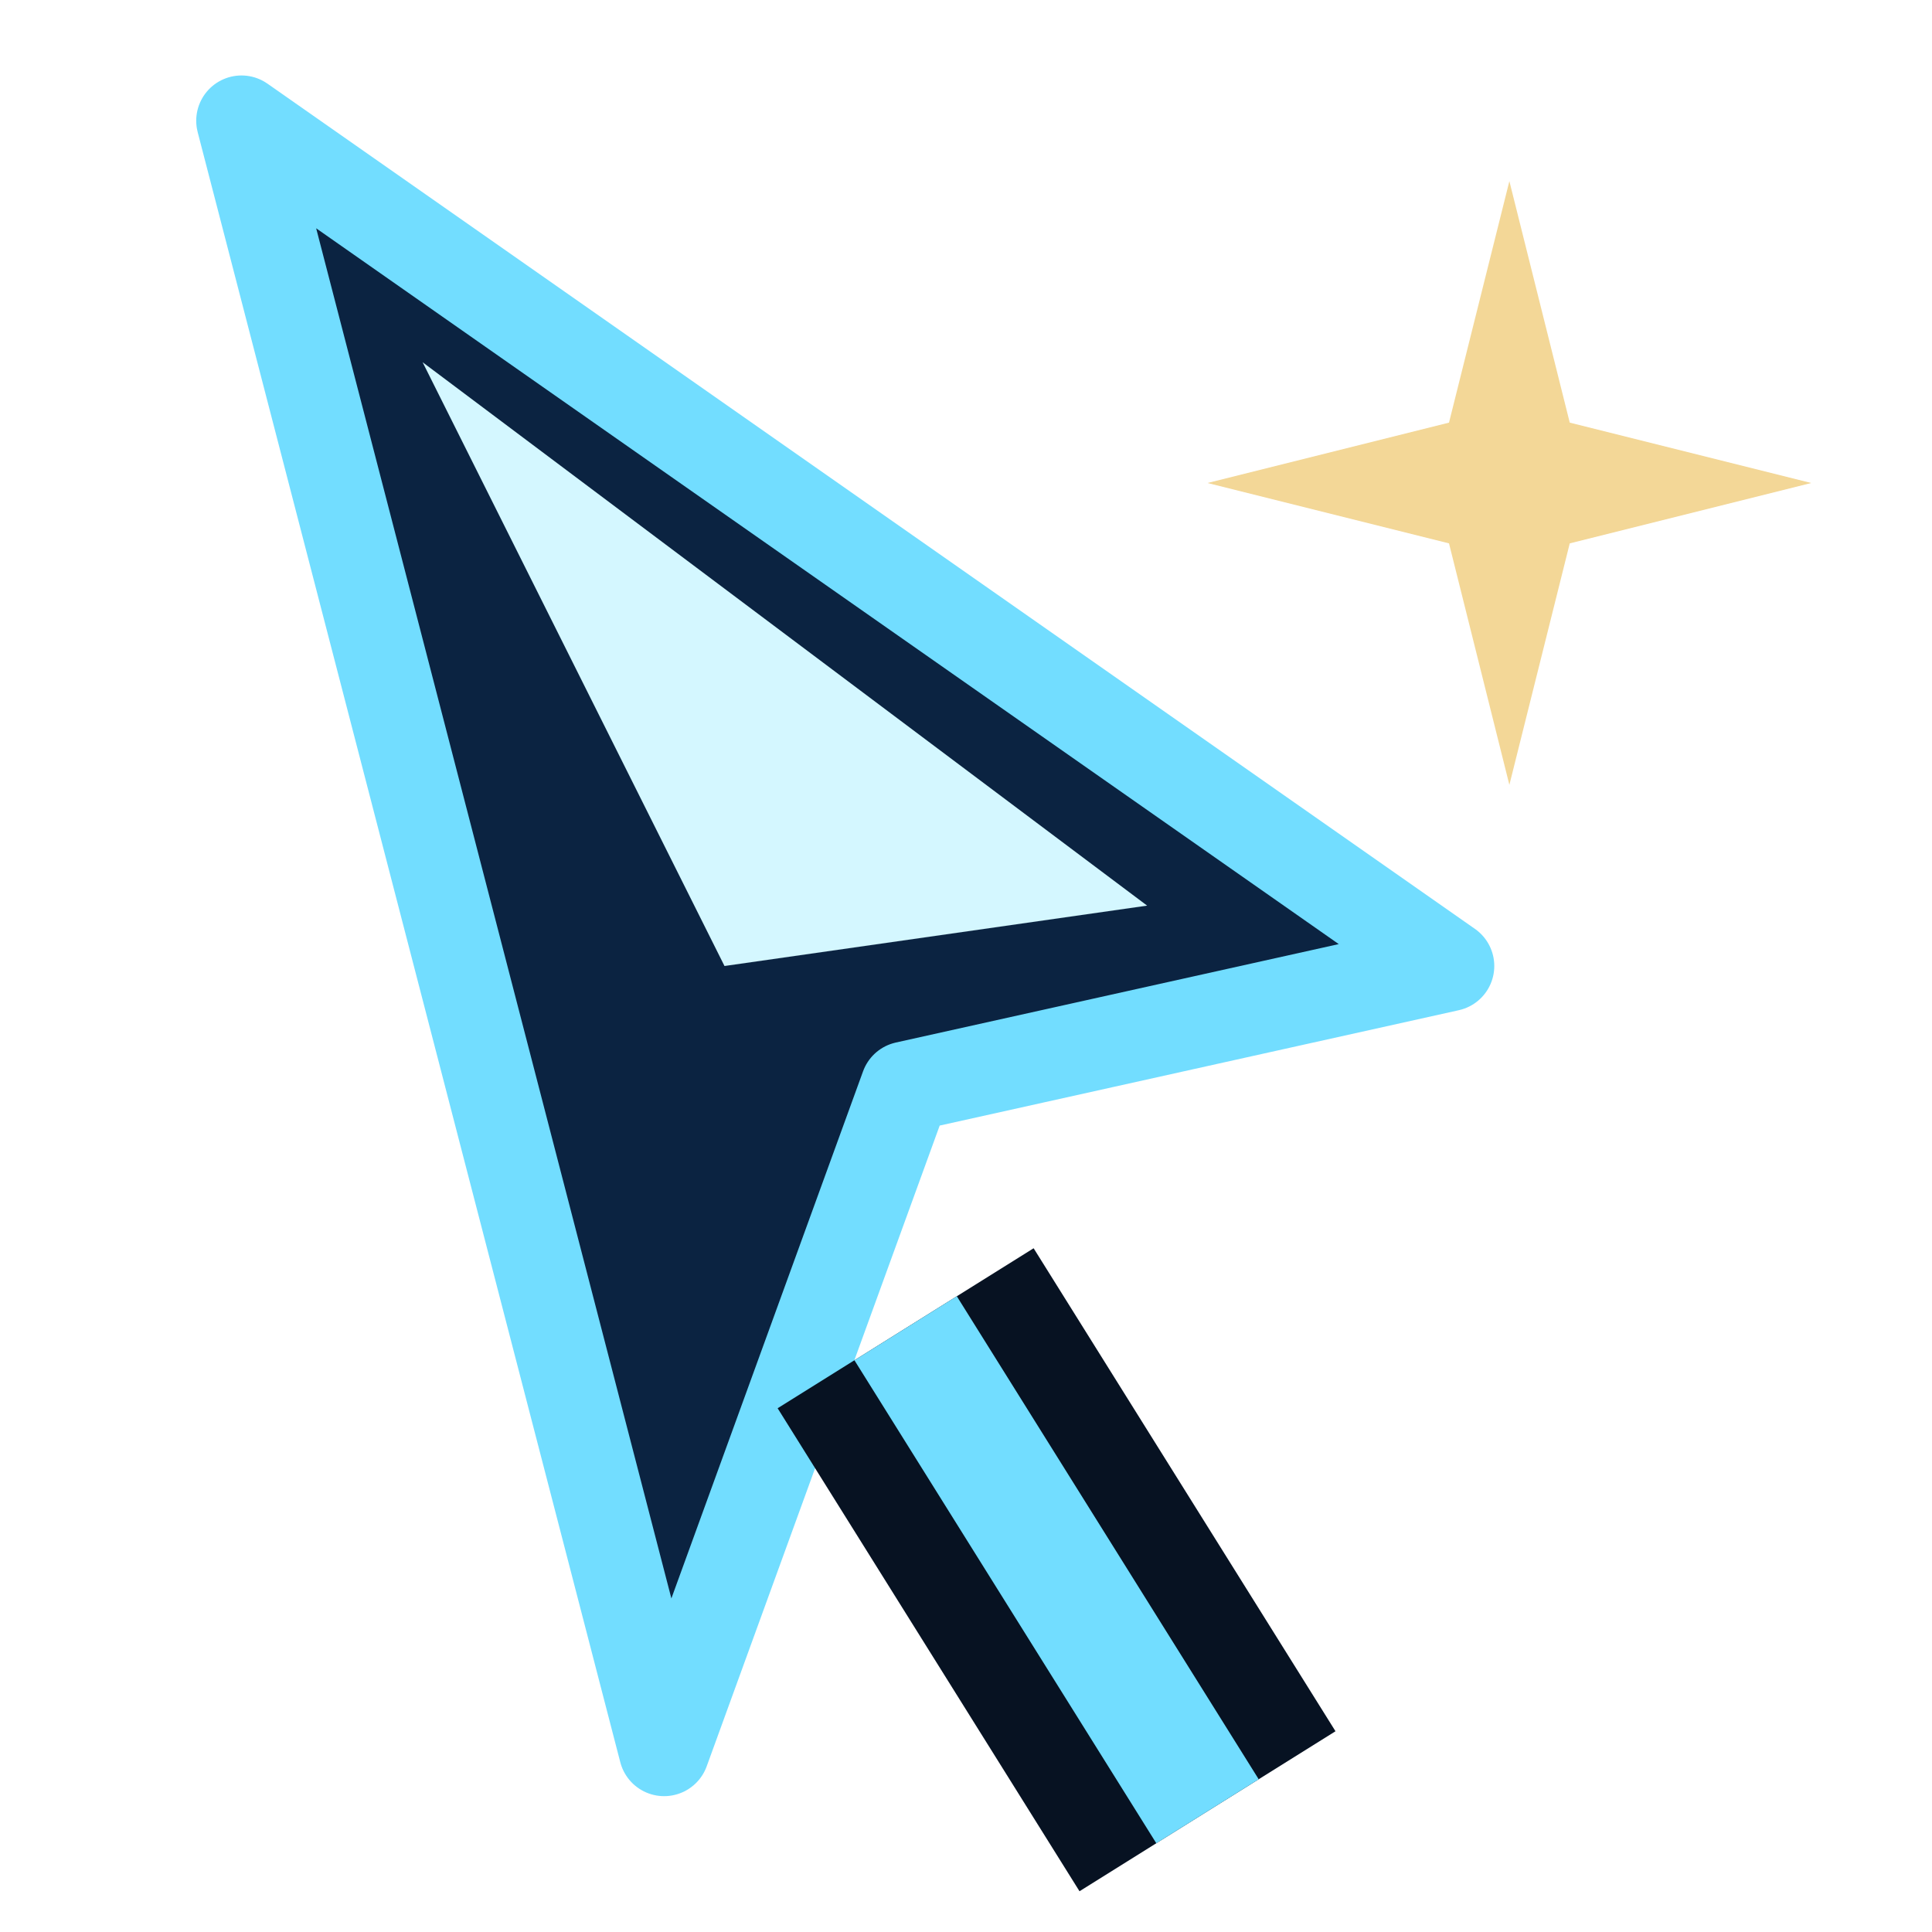
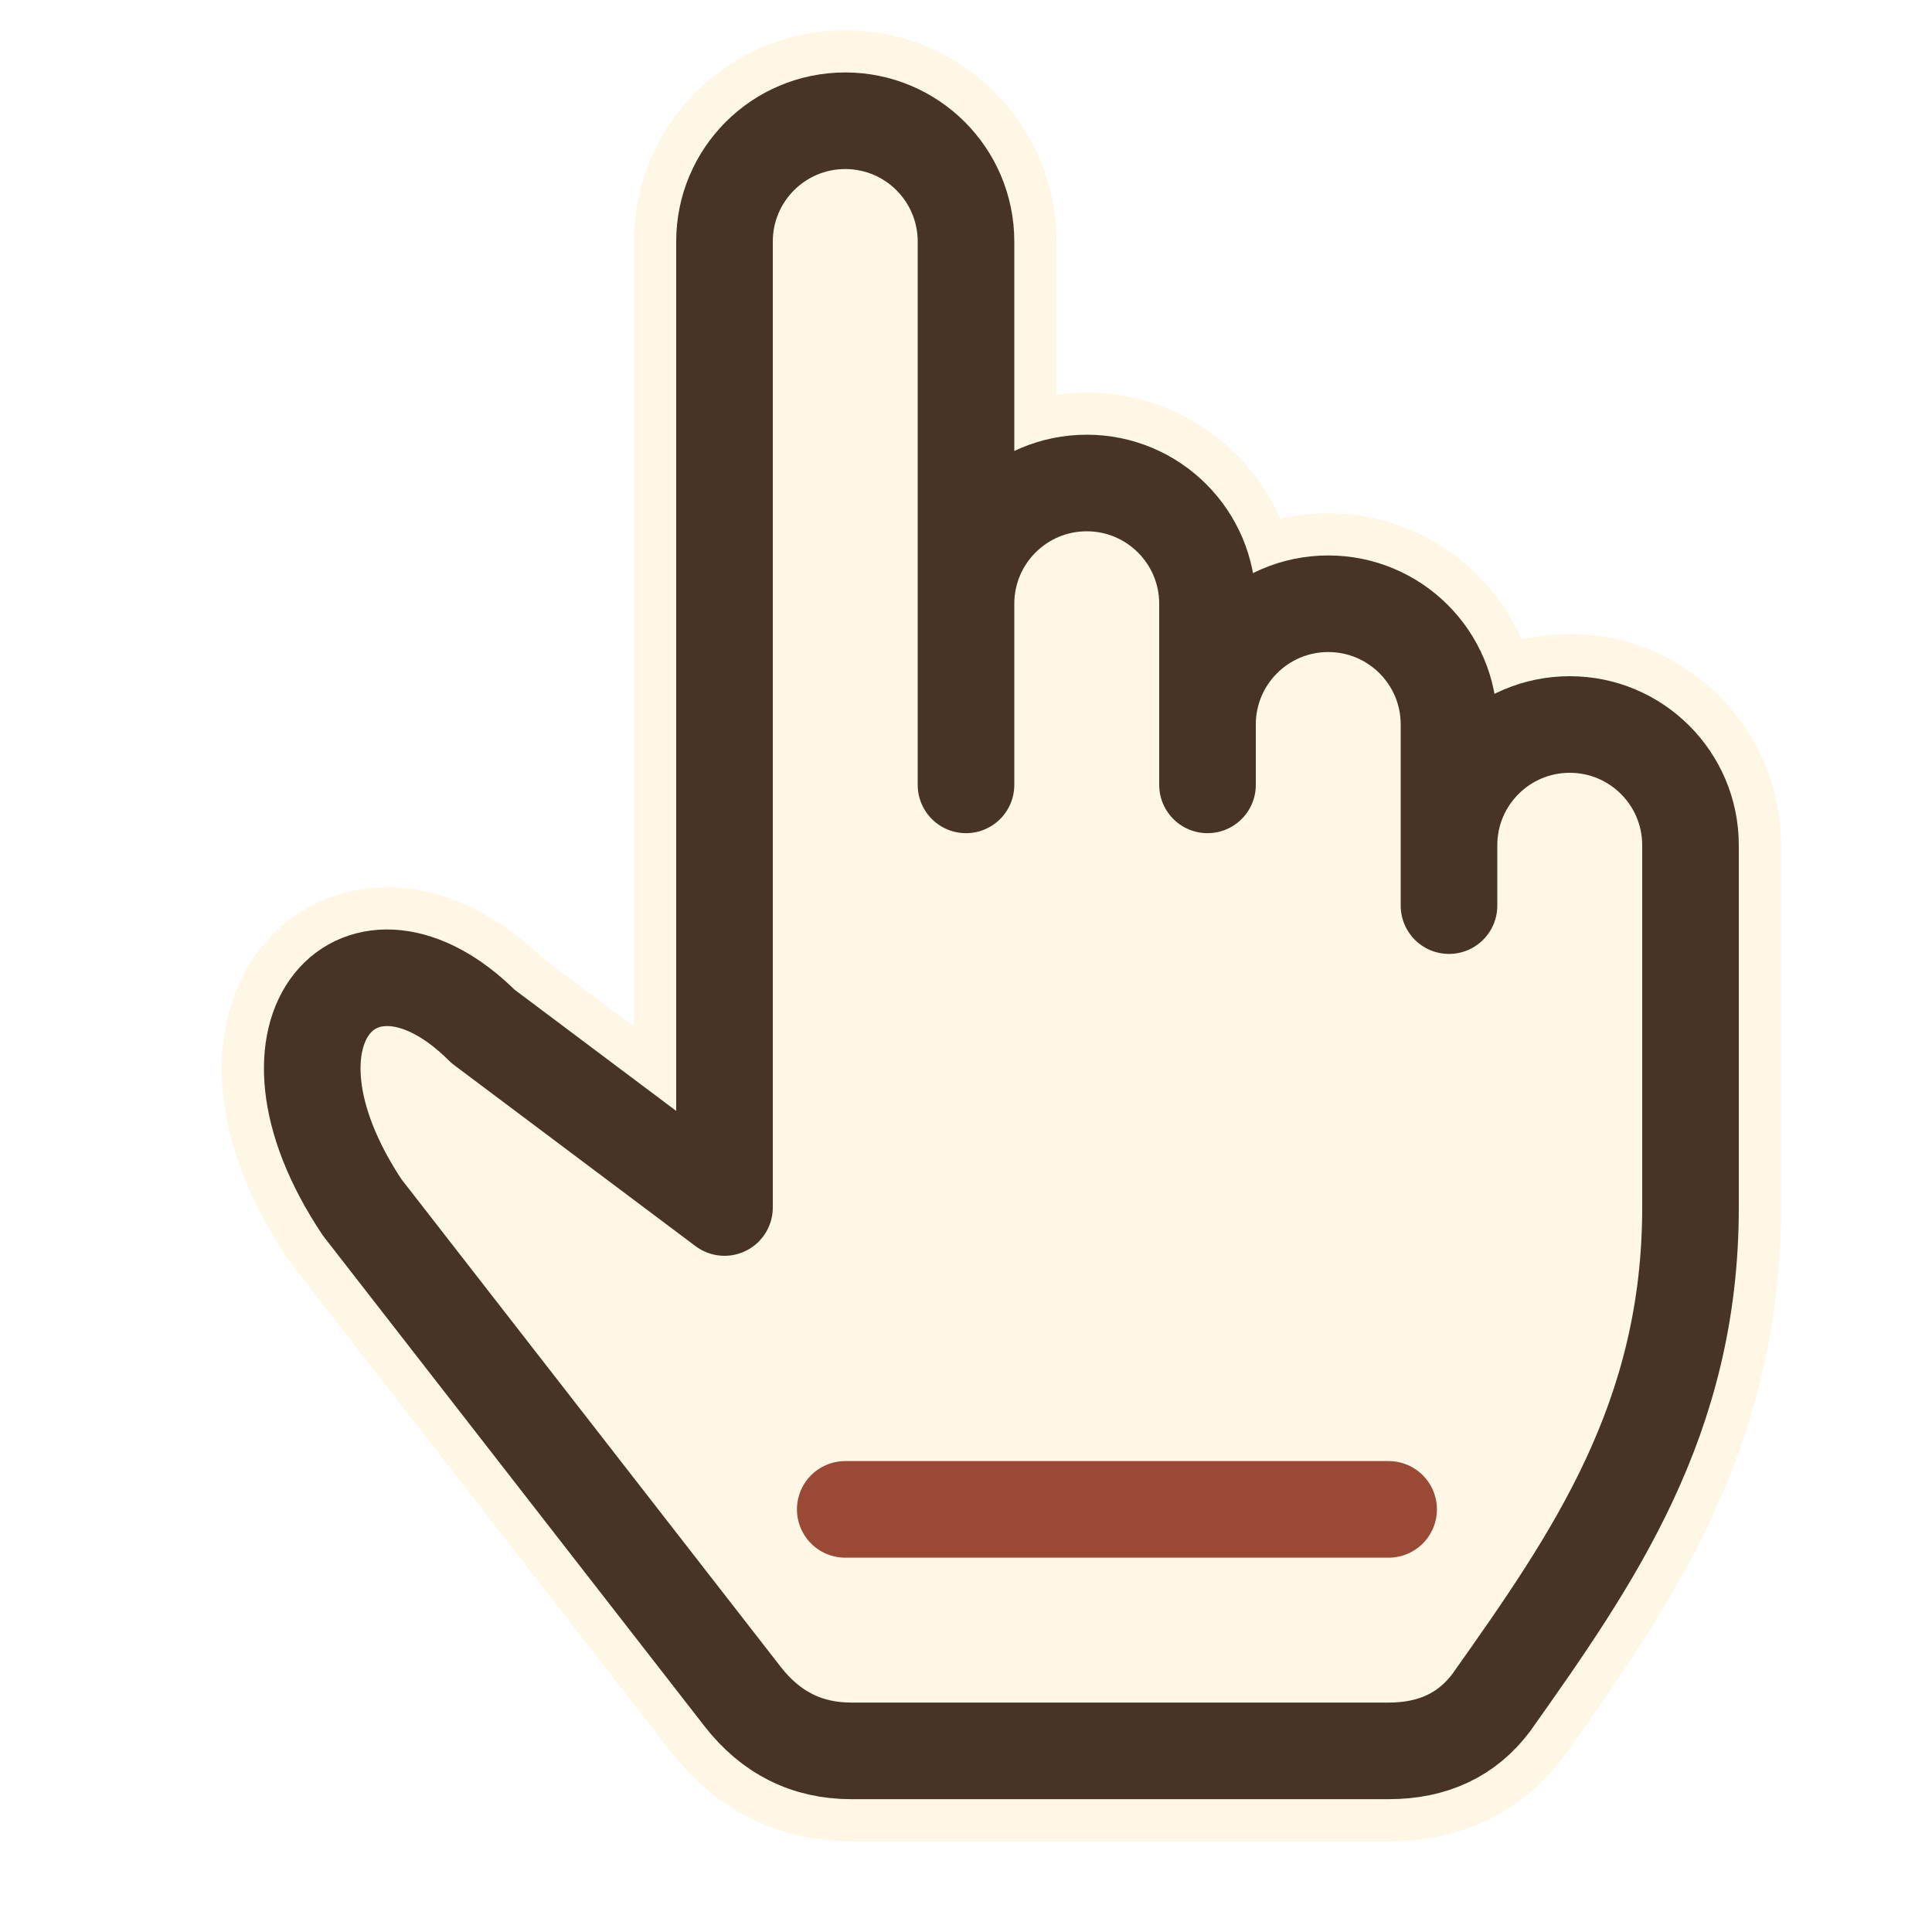
<svg xmlns="http://www.w3.org/2000/svg" width="32" height="32" viewBox="0 0 32 32">
-   <path d="m4 2 20 14-9 2-4 11Z" fill="#0b2341" stroke="#72ddff" stroke-width="1.5" stroke-linejoin="round" />
-   <path d="m7 6 12 9-7 1Z" fill="#d4f7ff" />
-   <path d="m15 22 5 8" stroke="#071222" stroke-width="5" />
-   <path d="m15 22 5 8" stroke="#72ddff" stroke-width="2" />
-   <path d="m25 3 1 4 4 1-4 1-1 4-1-4-4-1 4-1Z" fill="#f3d797" />
+   <g stroke="#fff7e6" stroke-width="3" stroke-linecap="round" stroke-linejoin="round">
+     <path d="M12 15V4a2 2 0 0 1 4 0v9-3a2 2 0 0 1 4 0v3-1a2 2 0 0 1 4 0v3-1a2 2 0 0 1 4 0v6c0 3.5-1.6 5.8-3.3 8.2q-.6.8-1.7.8h-8.9q-1.1 0-1.8-.9L6 20c-2-3 0-5 2-3l4 3Z" fill="#fff7e6" />
+     <path d="M14 25h9" stroke="#9a4934" />
+   </g>
+   <g stroke="#473426" stroke-width="1.6" stroke-linecap="round" stroke-linejoin="round">
+     <path d="M12 15V4a2 2 0 0 1 4 0v9-3a2 2 0 0 1 4 0v3-1a2 2 0 0 1 4 0v3-1a2 2 0 0 1 4 0v6c0 3.5-1.6 5.8-3.3 8.2q-.6.8-1.7.8h-8.9q-1.1 0-1.8-.9L6 20c-2-3 0-5 2-3l4 3Z" fill="#fff7e6" />
+     <path d="M14 25h9" stroke="#9a4934" />
+   </g>
</svg>
